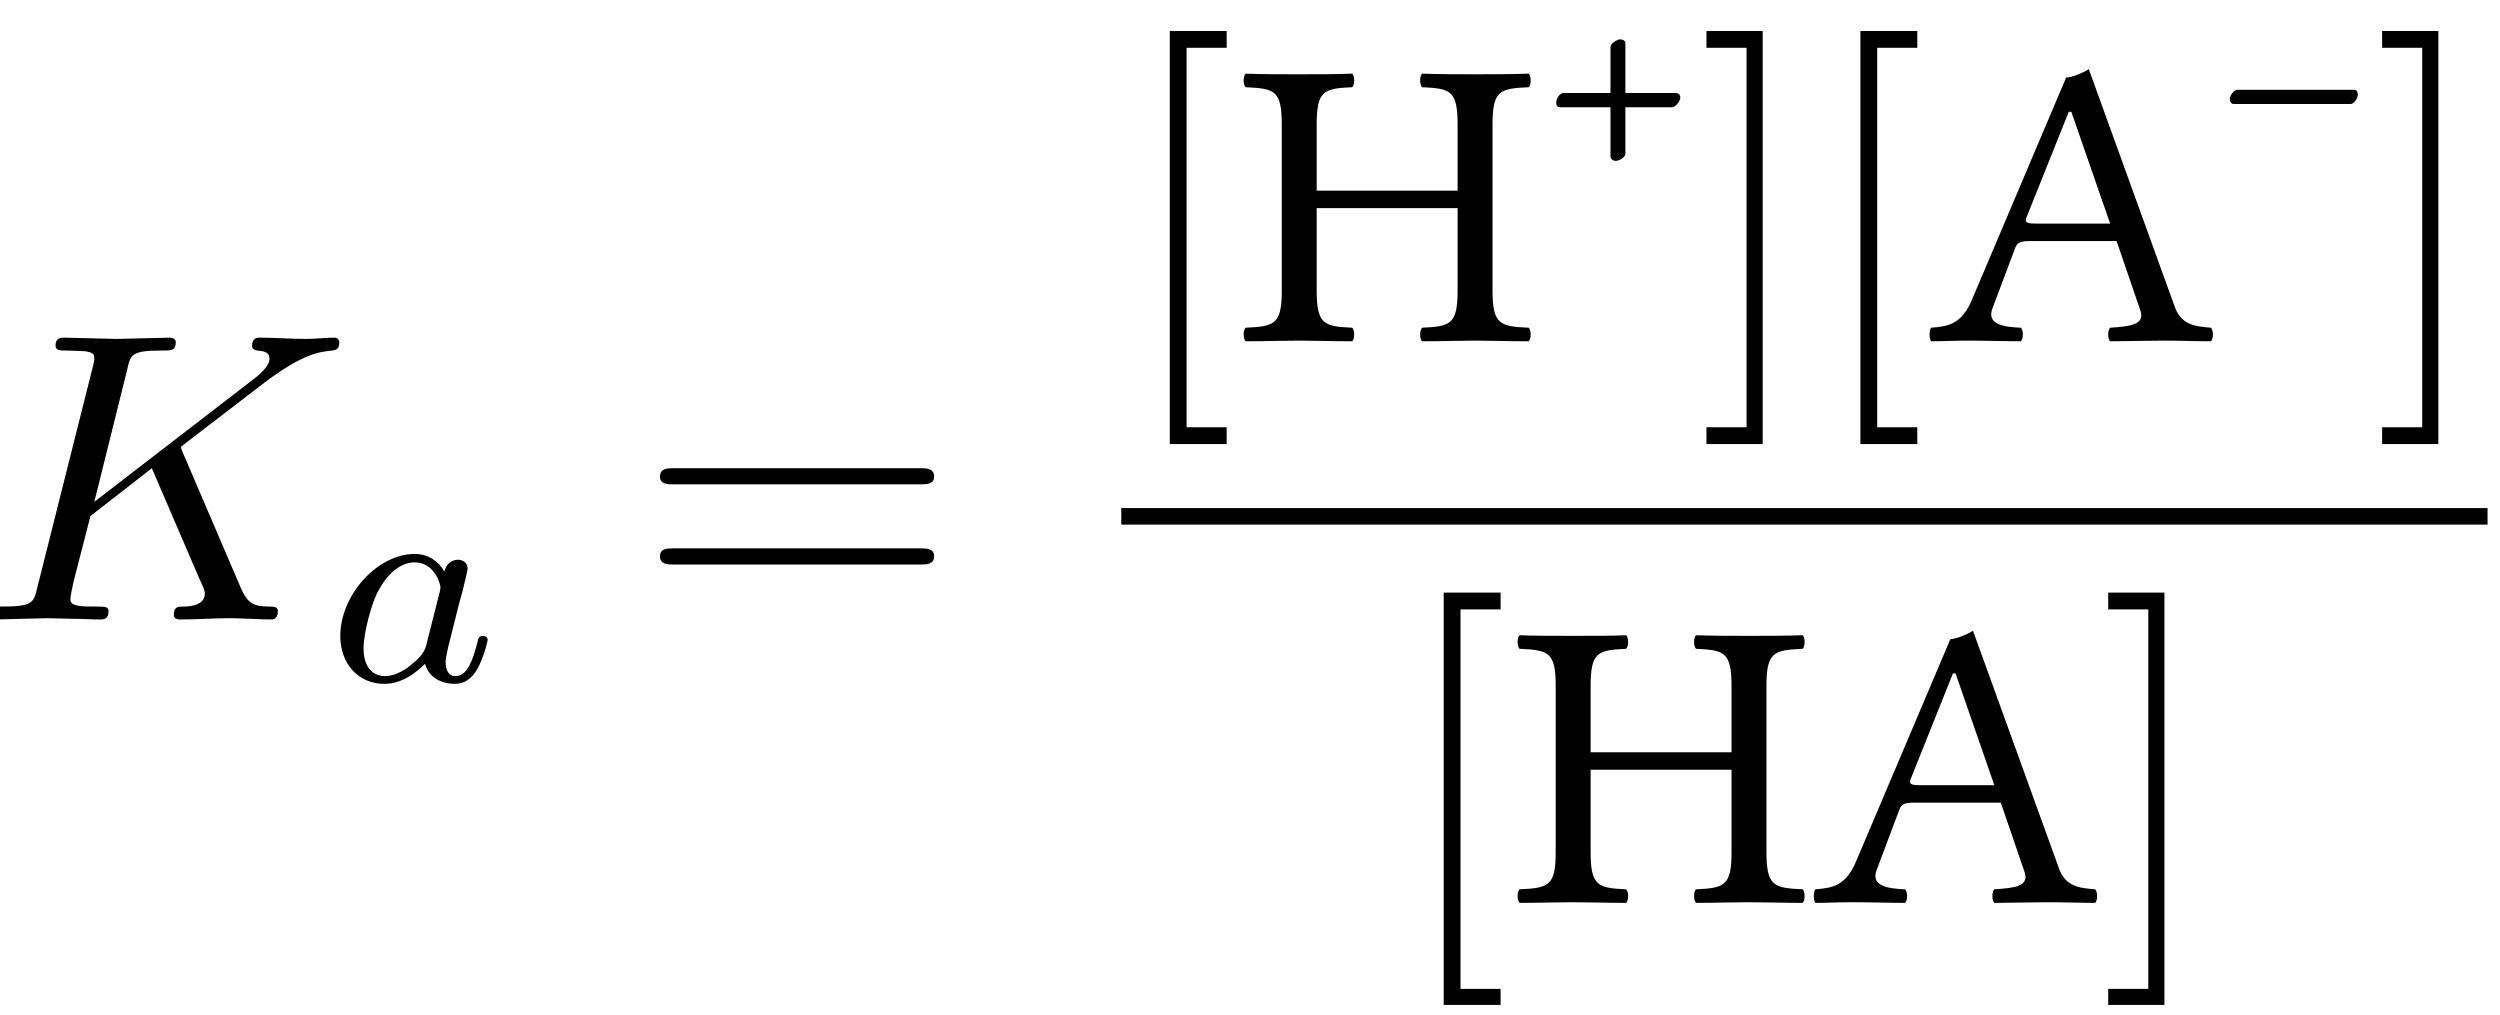
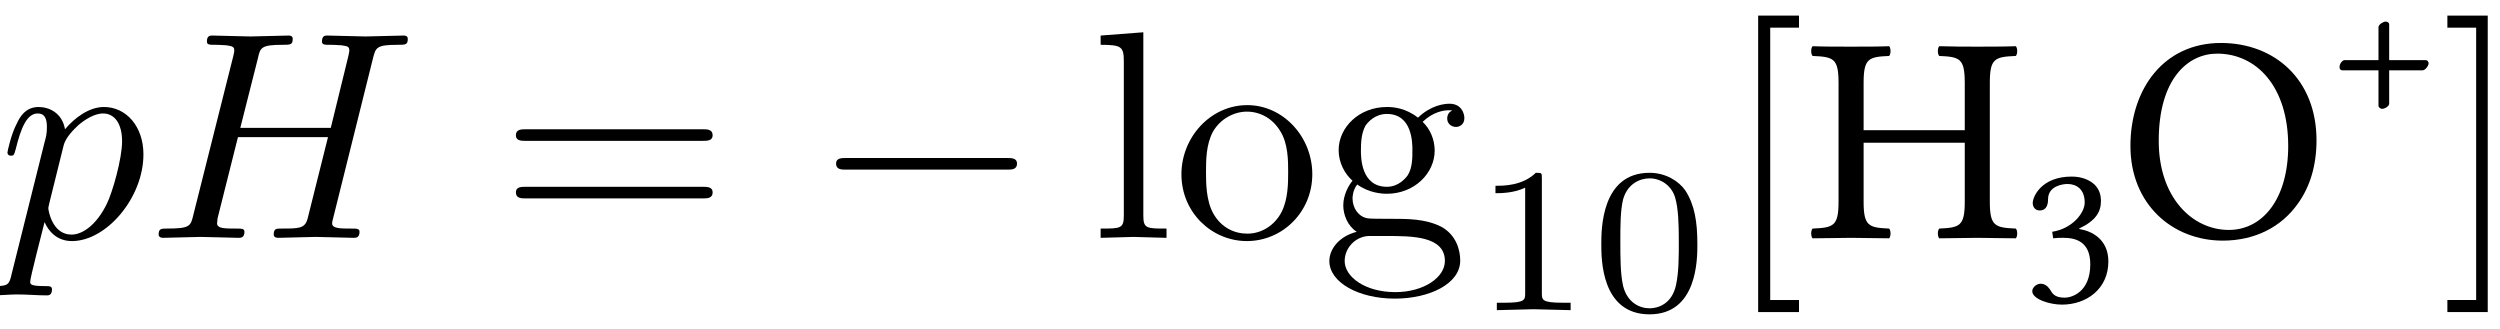
- <svg xmlns="http://www.w3.org/2000/svg" xmlns:xlink="http://www.w3.org/1999/xlink" width="60.426pt" height="24.526pt" viewBox="0 0 60.426 24.526">
+ <svg xmlns="http://www.w3.org/2000/svg" xmlns:xlink="http://www.w3.org/1999/xlink" width="84.186pt" height="11.062pt" viewBox="0 0 84.186 11.062">
  <defs>
    <g>
      <g id="glyph-0-0">
-         <path d="M 7.375 -0.203 C 7.375 -0.312 7.266 -0.312 7.172 -0.312 C 6.766 -0.312 6.641 -0.406 6.484 -0.75 L 5.078 -4.031 C 5.062 -4.062 5.031 -4.141 5.031 -4.172 C 5.031 -4.172 5.203 -4.312 5.312 -4.391 L 7.062 -5.734 C 8 -6.438 8.391 -6.469 8.688 -6.5 C 8.766 -6.516 8.859 -6.516 8.859 -6.703 C 8.859 -6.734 8.828 -6.812 8.75 -6.812 C 8.531 -6.812 8.281 -6.781 8.047 -6.781 C 7.688 -6.781 7.297 -6.812 6.938 -6.812 C 6.875 -6.812 6.75 -6.812 6.75 -6.609 C 6.75 -6.547 6.797 -6.516 6.875 -6.5 C 7.094 -6.484 7.172 -6.438 7.172 -6.297 C 7.172 -6.109 6.875 -5.875 6.812 -5.828 L 2.938 -2.844 L 3.734 -6.047 C 3.812 -6.406 3.844 -6.5 4.562 -6.5 C 4.812 -6.5 4.906 -6.5 4.906 -6.703 C 4.906 -6.781 4.828 -6.812 4.766 -6.812 L 3.484 -6.781 L 2.203 -6.812 C 2.141 -6.812 2 -6.812 2 -6.625 C 2 -6.5 2.094 -6.5 2.297 -6.5 C 2.422 -6.5 2.609 -6.484 2.719 -6.484 C 2.875 -6.453 2.938 -6.438 2.938 -6.312 C 2.938 -6.281 2.938 -6.25 2.906 -6.125 L 1.562 -0.781 C 1.469 -0.391 1.453 -0.312 0.656 -0.312 C 0.484 -0.312 0.375 -0.312 0.375 -0.125 C 0.375 0 0.5 0 0.531 0 L 1.797 -0.031 L 2.438 -0.016 C 2.656 -0.016 2.875 0 3.078 0 C 3.156 0 3.281 0 3.281 -0.203 C 3.281 -0.312 3.188 -0.312 3 -0.312 C 2.625 -0.312 2.359 -0.312 2.359 -0.484 C 2.359 -0.562 2.406 -0.781 2.438 -0.922 L 2.844 -2.5 L 4.328 -3.656 L 5.484 -0.969 C 5.609 -0.703 5.609 -0.672 5.609 -0.625 C 5.609 -0.312 5.172 -0.312 5.078 -0.312 C 4.969 -0.312 4.859 -0.312 4.859 -0.109 C 4.859 0 5 0 5 0 C 5.406 0 5.828 -0.031 6.219 -0.031 C 6.438 -0.031 6.984 0 7.203 0 C 7.25 0 7.375 0 7.375 -0.203 Z M 7.375 -0.203 " />
+         <path d="M 4.891 -2.812 C 4.891 -3.75 4.312 -4.406 3.562 -4.406 C 3.062 -4.406 2.578 -4.047 2.25 -3.656 C 2.156 -4.203 1.719 -4.406 1.359 -4.406 C 0.891 -4.406 0.703 -4.016 0.625 -3.844 C 0.438 -3.5 0.312 -2.906 0.312 -2.875 C 0.312 -2.766 0.422 -2.766 0.422 -2.766 C 0.531 -2.766 0.531 -2.781 0.594 -3 C 0.766 -3.703 0.969 -4.188 1.328 -4.188 C 1.5 -4.188 1.641 -4.109 1.641 -3.734 C 1.641 -3.5 1.609 -3.391 1.562 -3.219 L 0.453 1.219 C 0.375 1.562 0.344 1.625 -0.094 1.625 C -0.203 1.625 -0.312 1.625 -0.312 1.812 C -0.312 1.891 -0.266 1.938 -0.188 1.938 C 0.078 1.938 0.375 1.906 0.641 1.906 C 0.984 1.906 1.312 1.938 1.641 1.938 C 1.688 1.938 1.812 1.938 1.812 1.734 C 1.812 1.625 1.719 1.625 1.578 1.625 C 1.078 1.625 1.078 1.562 1.078 1.469 C 1.078 1.344 1.5 -0.281 1.562 -0.531 C 1.688 -0.234 1.969 0.109 2.484 0.109 C 3.641 0.109 4.891 -1.344 4.891 -2.812 Z M 3.656 -1.141 C 3.312 -0.438 2.844 -0.109 2.469 -0.109 C 1.812 -0.109 1.688 -0.938 1.688 -1 C 1.688 -1 1.688 -1.031 1.719 -1.156 L 2.203 -3.109 C 2.266 -3.375 2.547 -3.656 2.719 -3.812 C 3.078 -4.109 3.359 -4.188 3.531 -4.188 C 3.922 -4.188 4.172 -3.844 4.172 -3.25 C 4.172 -2.656 3.844 -1.516 3.656 -1.141 Z M 3.656 -1.141 " />
+       </g>
+       <g id="glyph-0-1">
+         <path d="M 7.156 -0.203 C 7.156 -0.312 7.062 -0.312 6.875 -0.312 C 6.516 -0.312 6.234 -0.312 6.234 -0.484 C 6.234 -0.547 6.25 -0.594 6.266 -0.656 L 7.609 -6.047 C 7.703 -6.406 7.719 -6.5 8.438 -6.5 C 8.703 -6.5 8.781 -6.5 8.781 -6.703 C 8.781 -6.812 8.672 -6.812 8.641 -6.812 L 7.359 -6.781 L 6.078 -6.812 C 6 -6.812 5.891 -6.812 5.891 -6.609 C 5.891 -6.5 5.984 -6.5 6.172 -6.5 C 6.172 -6.5 6.375 -6.5 6.547 -6.484 C 6.734 -6.453 6.812 -6.453 6.812 -6.312 C 6.812 -6.281 6.812 -6.266 6.781 -6.125 L 6.188 -3.703 L 3.141 -3.703 L 3.734 -6.047 C 3.812 -6.406 3.844 -6.5 4.562 -6.5 C 4.828 -6.5 4.906 -6.5 4.906 -6.703 C 4.906 -6.812 4.797 -6.812 4.766 -6.812 L 3.484 -6.781 L 2.203 -6.812 C 2.125 -6.812 2.016 -6.812 2.016 -6.609 C 2.016 -6.5 2.109 -6.5 2.297 -6.5 C 2.297 -6.5 2.5 -6.5 2.672 -6.484 C 2.844 -6.453 2.938 -6.453 2.938 -6.312 C 2.938 -6.281 2.938 -6.25 2.906 -6.125 L 1.562 -0.781 C 1.469 -0.391 1.453 -0.312 0.656 -0.312 C 0.484 -0.312 0.391 -0.312 0.391 -0.109 C 0.391 0 0.531 0 0.531 0 L 1.797 -0.031 L 2.438 -0.016 C 2.656 -0.016 2.875 0 3.078 0 C 3.156 0 3.281 0 3.281 -0.203 C 3.281 -0.312 3.188 -0.312 3 -0.312 C 2.625 -0.312 2.359 -0.312 2.359 -0.484 C 2.359 -0.547 2.375 -0.594 2.375 -0.656 L 3.062 -3.391 L 6.094 -3.391 L 5.406 -0.641 C 5.312 -0.312 5.125 -0.312 4.5 -0.312 C 4.359 -0.312 4.266 -0.312 4.266 -0.109 C 4.266 0 4.406 0 4.406 0 L 5.672 -0.031 L 6.312 -0.016 C 6.531 -0.016 6.75 0 6.953 0 C 7.031 0 7.156 0 7.156 -0.203 Z M 7.156 -0.203 " />
      </g>
      <g id="glyph-1-0">
-         <path d="M 3.984 -1 C 3.984 -1.094 3.891 -1.094 3.875 -1.094 C 3.766 -1.094 3.766 -1.062 3.719 -0.875 C 3.625 -0.531 3.5 -0.125 3.203 -0.125 C 3.031 -0.125 2.969 -0.281 2.969 -0.469 C 2.969 -0.578 3.031 -0.844 3.078 -1.016 L 3.234 -1.641 C 3.297 -1.906 3.312 -1.938 3.375 -2.172 C 3.422 -2.359 3.5 -2.688 3.5 -2.719 C 3.5 -2.875 3.375 -2.938 3.266 -2.938 C 3.141 -2.938 2.984 -2.859 2.938 -2.656 C 2.797 -2.891 2.562 -3.078 2.219 -3.078 C 1.328 -3.078 0.422 -2.094 0.422 -1.094 C 0.422 -0.406 0.875 0.062 1.484 0.062 C 1.859 0.062 2.188 -0.141 2.469 -0.422 C 2.594 0 3 0.062 3.188 0.062 C 3.438 0.062 3.609 -0.078 3.734 -0.297 C 3.891 -0.578 3.984 -0.969 3.984 -1 Z M 2.828 -2.172 L 2.5 -0.875 C 2.453 -0.672 2.297 -0.531 2.141 -0.406 C 2.078 -0.344 1.797 -0.125 1.5 -0.125 C 1.234 -0.125 0.984 -0.312 0.984 -0.797 C 0.984 -1.172 1.188 -1.938 1.359 -2.219 C 1.672 -2.781 2.031 -2.875 2.219 -2.875 C 2.703 -2.875 2.844 -2.344 2.844 -2.266 C 2.844 -2.25 2.828 -2.188 2.828 -2.172 Z M 2.828 -2.172 " />
+         <path d="M 7.188 -3.453 C 7.188 -3.656 7 -3.656 6.859 -3.656 L 0.891 -3.656 C 0.75 -3.656 0.562 -3.656 0.562 -3.453 C 0.562 -3.266 0.75 -3.266 0.891 -3.266 L 6.844 -3.266 C 7 -3.266 7.188 -3.266 7.188 -3.453 Z M 7.188 -1.531 C 7.188 -1.719 7 -1.719 6.844 -1.719 L 0.891 -1.719 C 0.75 -1.719 0.562 -1.719 0.562 -1.531 C 0.562 -1.328 0.75 -1.328 0.891 -1.328 L 6.859 -1.328 C 7 -1.328 7.188 -1.328 7.188 -1.531 Z M 7.188 -1.531 " />
+       </g>
+       <g id="glyph-1-1">
+         <path d="M 2.547 0 L 2.547 -0.312 C 1.875 -0.312 1.766 -0.312 1.766 -0.75 L 1.766 -6.922 L 0.328 -6.812 L 0.328 -6.5 C 1.031 -6.5 1.109 -6.438 1.109 -5.938 L 1.109 -0.75 C 1.109 -0.312 1 -0.312 0.328 -0.312 L 0.328 0 L 1.438 -0.031 Z M 2.547 0 " />
+       </g>
+       <g id="glyph-1-2">
+         <path d="M 4.688 -2.141 C 4.688 -3.406 3.703 -4.469 2.5 -4.469 C 1.25 -4.469 0.281 -3.375 0.281 -2.141 C 0.281 -0.844 1.312 0.109 2.484 0.109 C 3.688 0.109 4.688 -0.875 4.688 -2.141 Z M 3.875 -2.219 C 3.875 -1.859 3.875 -1.312 3.656 -0.875 C 3.422 -0.422 2.984 -0.141 2.5 -0.141 C 2.062 -0.141 1.625 -0.344 1.359 -0.812 C 1.109 -1.25 1.109 -1.859 1.109 -2.219 C 1.109 -2.609 1.109 -3.141 1.344 -3.578 C 1.609 -4.031 2.078 -4.25 2.484 -4.25 C 2.922 -4.25 3.344 -4.031 3.609 -3.594 C 3.875 -3.172 3.875 -2.594 3.875 -2.219 Z M 3.875 -2.219 " />
+       </g>
+       <g id="glyph-1-3">
+         <path d="M 4.828 -4.031 C 4.828 -4.203 4.719 -4.516 4.328 -4.516 C 4.125 -4.516 3.688 -4.453 3.266 -4.047 C 2.844 -4.375 2.438 -4.406 2.219 -4.406 C 1.281 -4.406 0.594 -3.719 0.594 -2.953 C 0.594 -2.516 0.812 -2.141 1.062 -1.922 C 0.938 -1.781 0.75 -1.453 0.75 -1.094 C 0.75 -0.781 0.891 -0.406 1.203 -0.203 C 0.594 -0.047 0.281 0.391 0.281 0.781 C 0.281 1.5 1.266 2.047 2.484 2.047 C 3.656 2.047 4.688 1.547 4.688 0.766 C 4.688 0.422 4.562 -0.094 4.047 -0.375 C 3.516 -0.641 2.938 -0.641 2.328 -0.641 C 2.078 -0.641 1.656 -0.641 1.578 -0.656 C 1.266 -0.703 1.062 -1 1.062 -1.328 C 1.062 -1.359 1.062 -1.594 1.219 -1.797 C 1.609 -1.516 2.031 -1.484 2.219 -1.484 C 3.141 -1.484 3.828 -2.172 3.828 -2.938 C 3.828 -3.312 3.672 -3.672 3.422 -3.906 C 3.781 -4.25 4.141 -4.297 4.312 -4.297 C 4.312 -4.297 4.391 -4.297 4.422 -4.281 C 4.312 -4.25 4.25 -4.141 4.25 -4.016 C 4.25 -3.844 4.391 -3.734 4.547 -3.734 C 4.641 -3.734 4.828 -3.797 4.828 -4.031 Z M 3.078 -2.953 C 3.078 -2.688 3.078 -2.359 2.922 -2.109 C 2.844 -2 2.609 -1.719 2.219 -1.719 C 1.344 -1.719 1.344 -2.719 1.344 -2.938 C 1.344 -3.203 1.359 -3.531 1.5 -3.781 C 1.578 -3.891 1.812 -4.172 2.219 -4.172 C 3.078 -4.172 3.078 -3.188 3.078 -2.953 Z M 4.172 0.781 C 4.172 1.328 3.469 1.828 2.5 1.828 C 1.484 1.828 0.797 1.312 0.797 0.781 C 0.797 0.328 1.172 -0.047 1.609 -0.062 L 2.203 -0.062 C 3.062 -0.062 4.172 -0.062 4.172 0.781 Z M 4.172 0.781 " />
+       </g>
+       <g id="glyph-1-4">
+         <path d="M 2.547 2.5 L 2.547 2.094 L 1.578 2.094 L 1.578 -7.078 L 2.547 -7.078 L 2.547 -7.484 L 1.172 -7.484 L 1.172 2.5 Z M 2.547 2.5 " />
+       </g>
+       <g id="glyph-1-5">
+         <path d="M 1.578 2.5 L 1.578 -7.484 L 0.219 -7.484 L 0.219 -7.078 L 1.188 -7.078 L 1.188 2.094 L 0.219 2.094 L 0.219 2.5 Z M 1.578 2.5 " />
      </g>
      <g id="glyph-2-0">
-         <path d="M 7.188 -3.453 C 7.188 -3.656 7 -3.656 6.859 -3.656 L 0.891 -3.656 C 0.75 -3.656 0.562 -3.656 0.562 -3.453 C 0.562 -3.266 0.75 -3.266 0.891 -3.266 L 6.844 -3.266 C 7 -3.266 7.188 -3.266 7.188 -3.453 Z M 7.188 -1.531 C 7.188 -1.719 7 -1.719 6.844 -1.719 L 0.891 -1.719 C 0.75 -1.719 0.562 -1.719 0.562 -1.531 C 0.562 -1.328 0.75 -1.328 0.891 -1.328 L 6.859 -1.328 C 7 -1.328 7.188 -1.328 7.188 -1.531 Z M 7.188 -1.531 " />
-       </g>
-       <g id="glyph-2-1">
-         <path d="M 2.547 2.5 L 2.547 2.094 L 1.578 2.094 L 1.578 -7.078 L 2.547 -7.078 L 2.547 -7.484 L 1.172 -7.484 L 1.172 2.5 Z M 2.547 2.5 " />
-       </g>
-       <g id="glyph-2-2">
-         <path d="M 1.578 2.5 L 1.578 -7.484 L 0.219 -7.484 L 0.219 -7.078 L 1.188 -7.078 L 1.188 2.094 L 0.219 2.094 L 0.219 2.5 Z M 1.578 2.5 " />
+         <path d="M 6.922 -2.5 C 6.922 -2.688 6.734 -2.688 6.594 -2.688 L 1.156 -2.688 C 1.016 -2.688 0.828 -2.688 0.828 -2.5 C 0.828 -2.297 1.016 -2.297 1.156 -2.297 L 6.594 -2.297 C 6.734 -2.297 6.922 -2.297 6.922 -2.5 Z M 6.922 -2.5 " />
      </g>
      <g id="glyph-3-0">
+         <path d="M 3.297 0 L 3.297 -0.25 L 3.031 -0.25 C 2.328 -0.25 2.328 -0.344 2.328 -0.578 L 2.328 -4.438 C 2.328 -4.625 2.328 -4.625 2.125 -4.625 C 1.672 -4.188 1.047 -4.188 0.766 -4.188 L 0.766 -3.938 C 0.922 -3.938 1.391 -3.938 1.766 -4.125 L 1.766 -0.578 C 1.766 -0.344 1.766 -0.25 1.078 -0.25 L 0.812 -0.25 L 0.812 0 L 2.047 -0.031 Z M 3.297 0 " />
+       </g>
+       <g id="glyph-3-1">
+         <path d="M 3.594 -2.219 C 3.594 -2.984 3.5 -3.547 3.188 -4.031 C 2.969 -4.344 2.531 -4.625 1.984 -4.625 C 0.359 -4.625 0.359 -2.719 0.359 -2.219 C 0.359 -1.719 0.359 0.141 1.984 0.141 C 3.594 0.141 3.594 -1.719 3.594 -2.219 Z M 2.969 -2.312 C 2.969 -1.797 2.969 -1.281 2.875 -0.844 C 2.734 -0.203 2.266 -0.062 1.984 -0.062 C 1.656 -0.062 1.234 -0.25 1.094 -0.812 C 1 -1.219 1 -1.797 1 -2.312 C 1 -2.828 1 -3.359 1.094 -3.734 C 1.25 -4.281 1.688 -4.438 1.984 -4.438 C 2.359 -4.438 2.719 -4.203 2.844 -3.797 C 2.953 -3.422 2.969 -2.922 2.969 -2.312 Z M 2.969 -2.312 " />
+       </g>
+       <g id="glyph-4-0">
        <path d="M 6.156 -1.219 L 6.156 -5.219 C 6.156 -6.047 6.328 -6.094 7.031 -6.125 C 7.094 -6.188 7.094 -6.391 7.031 -6.453 C 6.625 -6.438 6.109 -6.438 5.734 -6.438 C 5.359 -6.438 4.891 -6.438 4.453 -6.453 C 4.391 -6.391 4.391 -6.188 4.453 -6.125 C 5.141 -6.094 5.312 -6.047 5.312 -5.219 L 5.312 -3.625 L 1.906 -3.625 L 1.906 -5.219 C 1.906 -6.047 2.078 -6.094 2.766 -6.125 C 2.828 -6.188 2.828 -6.391 2.766 -6.453 C 2.391 -6.438 1.984 -6.438 1.469 -6.438 C 0.984 -6.438 0.562 -6.438 0.188 -6.453 C 0.125 -6.391 0.125 -6.188 0.188 -6.125 C 0.891 -6.094 1.062 -6.047 1.062 -5.219 L 1.062 -1.219 C 1.062 -0.391 0.891 -0.344 0.188 -0.312 C 0.125 -0.25 0.125 -0.047 0.188 0.016 C 0.625 0.016 1.109 0 1.484 0 C 1.844 0 2.328 0.016 2.766 0.016 C 2.828 -0.047 2.828 -0.25 2.766 -0.312 C 2.078 -0.344 1.906 -0.391 1.906 -1.219 L 1.906 -3.203 L 5.312 -3.203 L 5.312 -1.219 C 5.312 -0.391 5.141 -0.344 4.453 -0.312 C 4.391 -0.25 4.391 -0.047 4.453 0.016 C 4.891 0.016 5.359 0 5.734 0 C 6.109 0 6.594 0.016 7.031 0.016 C 7.094 -0.047 7.094 -0.25 7.031 -0.312 C 6.328 -0.344 6.156 -0.391 6.156 -1.219 Z M 6.156 -1.219 " />
      </g>
-       <g id="glyph-3-1">
-         <path d="M 2.625 -2.828 C 2.406 -2.828 2.328 -2.844 2.359 -2.953 L 3.391 -5.531 L 3.453 -5.531 L 4.391 -2.828 Z M 1.547 -0.781 L 2.094 -2.234 C 2.141 -2.359 2.203 -2.406 2.438 -2.406 L 4.547 -2.406 L 5.125 -0.719 C 5.234 -0.375 4.859 -0.344 4.391 -0.312 C 4.328 -0.25 4.328 -0.047 4.391 0.016 C 4.75 0.016 5.297 0 5.688 0 C 6.094 0 6.484 0.016 6.828 0.016 C 6.891 -0.047 6.891 -0.25 6.828 -0.312 C 6.438 -0.344 6.094 -0.375 5.938 -0.859 L 3.875 -6.562 C 3.734 -6.469 3.453 -6.359 3.328 -6.359 L 1.062 -1.016 C 0.812 -0.406 0.5 -0.344 0.062 -0.312 C 0.016 -0.25 0.016 -0.047 0.062 0.016 C 0.328 0.016 0.641 0 0.953 0 C 1.359 0 1.859 0.016 2.234 0.016 C 2.297 -0.047 2.297 -0.25 2.234 -0.312 C 1.859 -0.328 1.391 -0.375 1.547 -0.781 Z M 1.547 -0.781 " />
+       <g id="glyph-4-1">
+         <path d="M 3.297 -6.203 C 4.609 -6.203 5.688 -5.109 5.688 -3.094 C 5.688 -1.312 4.828 -0.266 3.688 -0.266 C 2.469 -0.266 1.328 -1.344 1.328 -3.266 C 1.328 -5.359 2.312 -6.203 3.297 -6.203 Z M 6.641 -3.281 C 6.641 -5.344 5.219 -6.562 3.422 -6.562 C 1.5 -6.562 0.375 -5.016 0.375 -3.094 C 0.375 -1.125 1.797 0.094 3.484 0.094 C 4.578 0.094 5.469 -0.375 6.016 -1.156 C 6.422 -1.719 6.641 -2.438 6.641 -3.281 Z M 6.641 -3.281 " />
      </g>
-       <g id="glyph-4-0">
+       <g id="glyph-5-0">
+         <path d="M 1.5 -4 C 1.797 -4 2.078 -3.828 2.078 -3.375 C 2.078 -3.031 1.672 -2.5 0.984 -2.391 L 1.016 -2.172 C 1.141 -2.188 1.266 -2.188 1.359 -2.188 C 1.75 -2.188 2.266 -2.078 2.266 -1.297 C 2.266 -0.359 1.641 -0.172 1.406 -0.172 C 1.047 -0.172 0.984 -0.328 0.906 -0.453 C 0.828 -0.562 0.734 -0.641 0.594 -0.641 C 0.453 -0.641 0.312 -0.516 0.312 -0.391 C 0.312 -0.125 0.891 0.062 1.312 0.062 C 2.141 0.062 2.875 -0.469 2.875 -1.391 C 2.875 -2.141 2.312 -2.422 1.891 -2.484 L 1.891 -2.5 C 2.453 -2.766 2.625 -3.062 2.625 -3.422 C 2.625 -3.625 2.578 -3.812 2.406 -3.984 C 2.25 -4.125 2 -4.25 1.641 -4.25 C 0.625 -4.25 0.328 -3.578 0.328 -3.359 C 0.328 -3.25 0.391 -3.109 0.562 -3.109 C 0.812 -3.109 0.844 -3.344 0.844 -3.484 C 0.844 -3.922 1.312 -4 1.5 -4 Z M 1.5 -4 " />
+       </g>
+       <g id="glyph-5-1">
        <path d="M 1.734 -3.031 L 1.734 -1.922 L 0.594 -1.922 C 0.516 -1.922 0.422 -1.797 0.422 -1.688 C 0.422 -1.625 0.453 -1.578 0.516 -1.578 L 1.734 -1.578 L 1.734 -0.391 C 1.734 -0.328 1.797 -0.281 1.859 -0.281 C 1.953 -0.281 2.094 -0.375 2.094 -0.453 L 2.094 -1.578 L 3.219 -1.578 C 3.312 -1.578 3.422 -1.734 3.422 -1.812 C 3.422 -1.859 3.391 -1.922 3.312 -1.922 L 2.094 -1.922 L 2.094 -3.125 C 2.094 -3.188 2.031 -3.219 1.969 -3.219 C 1.906 -3.219 1.734 -3.125 1.734 -3.031 Z M 1.734 -3.031 " />
-       </g>
-       <g id="glyph-4-1">
-         <path d="M 0.453 -1.656 L 3.281 -1.656 C 3.359 -1.656 3.453 -1.797 3.453 -1.875 C 3.453 -1.938 3.438 -2 3.359 -2 L 0.547 -2 C 0.453 -2 0.359 -1.859 0.359 -1.781 C 0.359 -1.719 0.391 -1.656 0.453 -1.656 Z M 0.453 -1.656 " />
      </g>
    </g>
    <clipPath id="clip-0">
-       <path clip-rule="nonzero" d="M 26 12 L 60.141 12 L 60.141 13 L 26 13 Z M 26 12 " />
+       <path clip-rule="nonzero" d="M 37 1 L 50 1 L 50 10.594 L 37 10.594 Z M 37 1 " />
    </clipPath>
    <clipPath id="clip-1">
-       <path clip-rule="nonzero" d="M 34 14 L 37 14 L 37 24.289 L 34 24.289 Z M 34 14 " />
+       <path clip-rule="nonzero" d="M 50 5 L 58 5 L 58 10.594 L 50 10.594 Z M 50 5 " />
    </clipPath>
    <clipPath id="clip-2">
-       <path clip-rule="nonzero" d="M 50 14 L 53 14 L 53 24.289 L 50 24.289 Z M 50 14 " />
+       <path clip-rule="nonzero" d="M 59 0 L 61 0 L 61 10.594 L 59 10.594 Z M 59 0 " />
+     </clipPath>
+     <clipPath id="clip-3">
+       <path clip-rule="nonzero" d="M 68 5 L 71 5 L 71 10.594 L 68 10.594 Z M 68 5 " />
+     </clipPath>
+     <clipPath id="clip-4">
+       <path clip-rule="nonzero" d="M 82 0 L 83.777 0 L 83.777 10.594 L 82 10.594 Z M 82 0 " />
    </clipPath>
  </defs>
  <g fill="rgb(0%, 0%, 0%)" fill-opacity="1">
-     <use xlink:href="#glyph-0-0" x="-0.658" y="14.973" />
+     <use xlink:href="#glyph-0-0" x="-0.061" y="8.009" />
+     <use xlink:href="#glyph-0-1" x="4.951" y="8.009" />
  </g>
  <g fill="rgb(0%, 0%, 0%)" fill-opacity="1">
-     <use xlink:href="#glyph-1-0" x="7.803" y="16.467" />
+     <use xlink:href="#glyph-1-0" x="16.81" y="8.009" />
  </g>
  <g fill="rgb(0%, 0%, 0%)" fill-opacity="1">
-     <use xlink:href="#glyph-2-0" x="15.39" y="14.973" />
-   </g>
-   <g fill="rgb(0%, 0%, 0%)" fill-opacity="1">
-     <use xlink:href="#glyph-2-1" x="27.102" y="8.233" />
-   </g>
-   <g fill="rgb(0%, 0%, 0%)" fill-opacity="1">
-     <use xlink:href="#glyph-3-0" x="29.919" y="8.233" />
-   </g>
-   <g fill="rgb(0%, 0%, 0%)" fill-opacity="1">
-     <use xlink:href="#glyph-4-0" x="37.192" y="4.17" />
-   </g>
-   <g fill="rgb(0%, 0%, 0%)" fill-opacity="1">
-     <use xlink:href="#glyph-2-2" x="41.027" y="8.233" />
-     <use xlink:href="#glyph-2-1" x="43.795" y="8.233" />
-   </g>
-   <g fill="rgb(0%, 0%, 0%)" fill-opacity="1">
-     <use xlink:href="#glyph-3-1" x="46.612" y="8.233" />
-   </g>
-   <g fill="rgb(0%, 0%, 0%)" fill-opacity="1">
-     <use xlink:href="#glyph-4-1" x="53.536" y="4.17" />
-   </g>
-   <g fill="rgb(0%, 0%, 0%)" fill-opacity="1">
-     <use xlink:href="#glyph-2-2" x="57.358" y="8.233" />
+     <use xlink:href="#glyph-2-0" x="27.326" y="8.009" />
  </g>
  <g clip-path="url(#clip-0)">
-     <path fill="none" stroke-width="0.399" stroke-linecap="butt" stroke-linejoin="miter" stroke="rgb(0%, 0%, 0%)" stroke-opacity="1" stroke-miterlimit="10" d="M 284.771 -13.049 L 317.794 -13.049 " transform="matrix(1, 0, 0, -1, -257.669, -0.569)" />
+     <g fill="rgb(0%, 0%, 0%)" fill-opacity="1">
+       <use xlink:href="#glyph-1-1" x="36.735" y="8.009" />
+       <use xlink:href="#glyph-1-2" x="39.503" y="8.009" />
+       <use xlink:href="#glyph-1-3" x="44.484" y="8.009" />
+     </g>
  </g>
  <g clip-path="url(#clip-1)">
    <g fill="rgb(0%, 0%, 0%)" fill-opacity="1">
-       <use xlink:href="#glyph-2-1" x="33.723" y="21.807" />
+       <use xlink:href="#glyph-3-0" x="49.593" y="10.444" />
+       <use xlink:href="#glyph-3-1" x="53.564" y="10.444" />
+     </g>
+   </g>
+   <g clip-path="url(#clip-2)">
+     <g fill="rgb(0%, 0%, 0%)" fill-opacity="1">
+       <use xlink:href="#glyph-1-4" x="58.033" y="8.009" />
    </g>
  </g>
  <g fill="rgb(0%, 0%, 0%)" fill-opacity="1">
-     <use xlink:href="#glyph-3-0" x="36.54" y="21.807" />
-     <use xlink:href="#glyph-3-1" x="43.813" y="21.807" />
+     <use xlink:href="#glyph-4-0" x="60.85" y="8.009" />
  </g>
-   <g clip-path="url(#clip-2)">
+   <g clip-path="url(#clip-3)">
    <g fill="rgb(0%, 0%, 0%)" fill-opacity="1">
-       <use xlink:href="#glyph-2-2" x="50.737" y="21.807" />
+       <use xlink:href="#glyph-5-0" x="68.123" y="10.196" />
+     </g>
+   </g>
+   <g fill="rgb(0%, 0%, 0%)" fill-opacity="1">
+     <use xlink:href="#glyph-4-1" x="71.366" y="8.009" />
+   </g>
+   <g fill="rgb(0%, 0%, 0%)" fill-opacity="1">
+     <use xlink:href="#glyph-5-1" x="78.36" y="3.946" />
+   </g>
+   <g clip-path="url(#clip-4)">
+     <g fill="rgb(0%, 0%, 0%)" fill-opacity="1">
+       <use xlink:href="#glyph-1-5" x="82.195" y="8.009" />
    </g>
  </g>
</svg>
